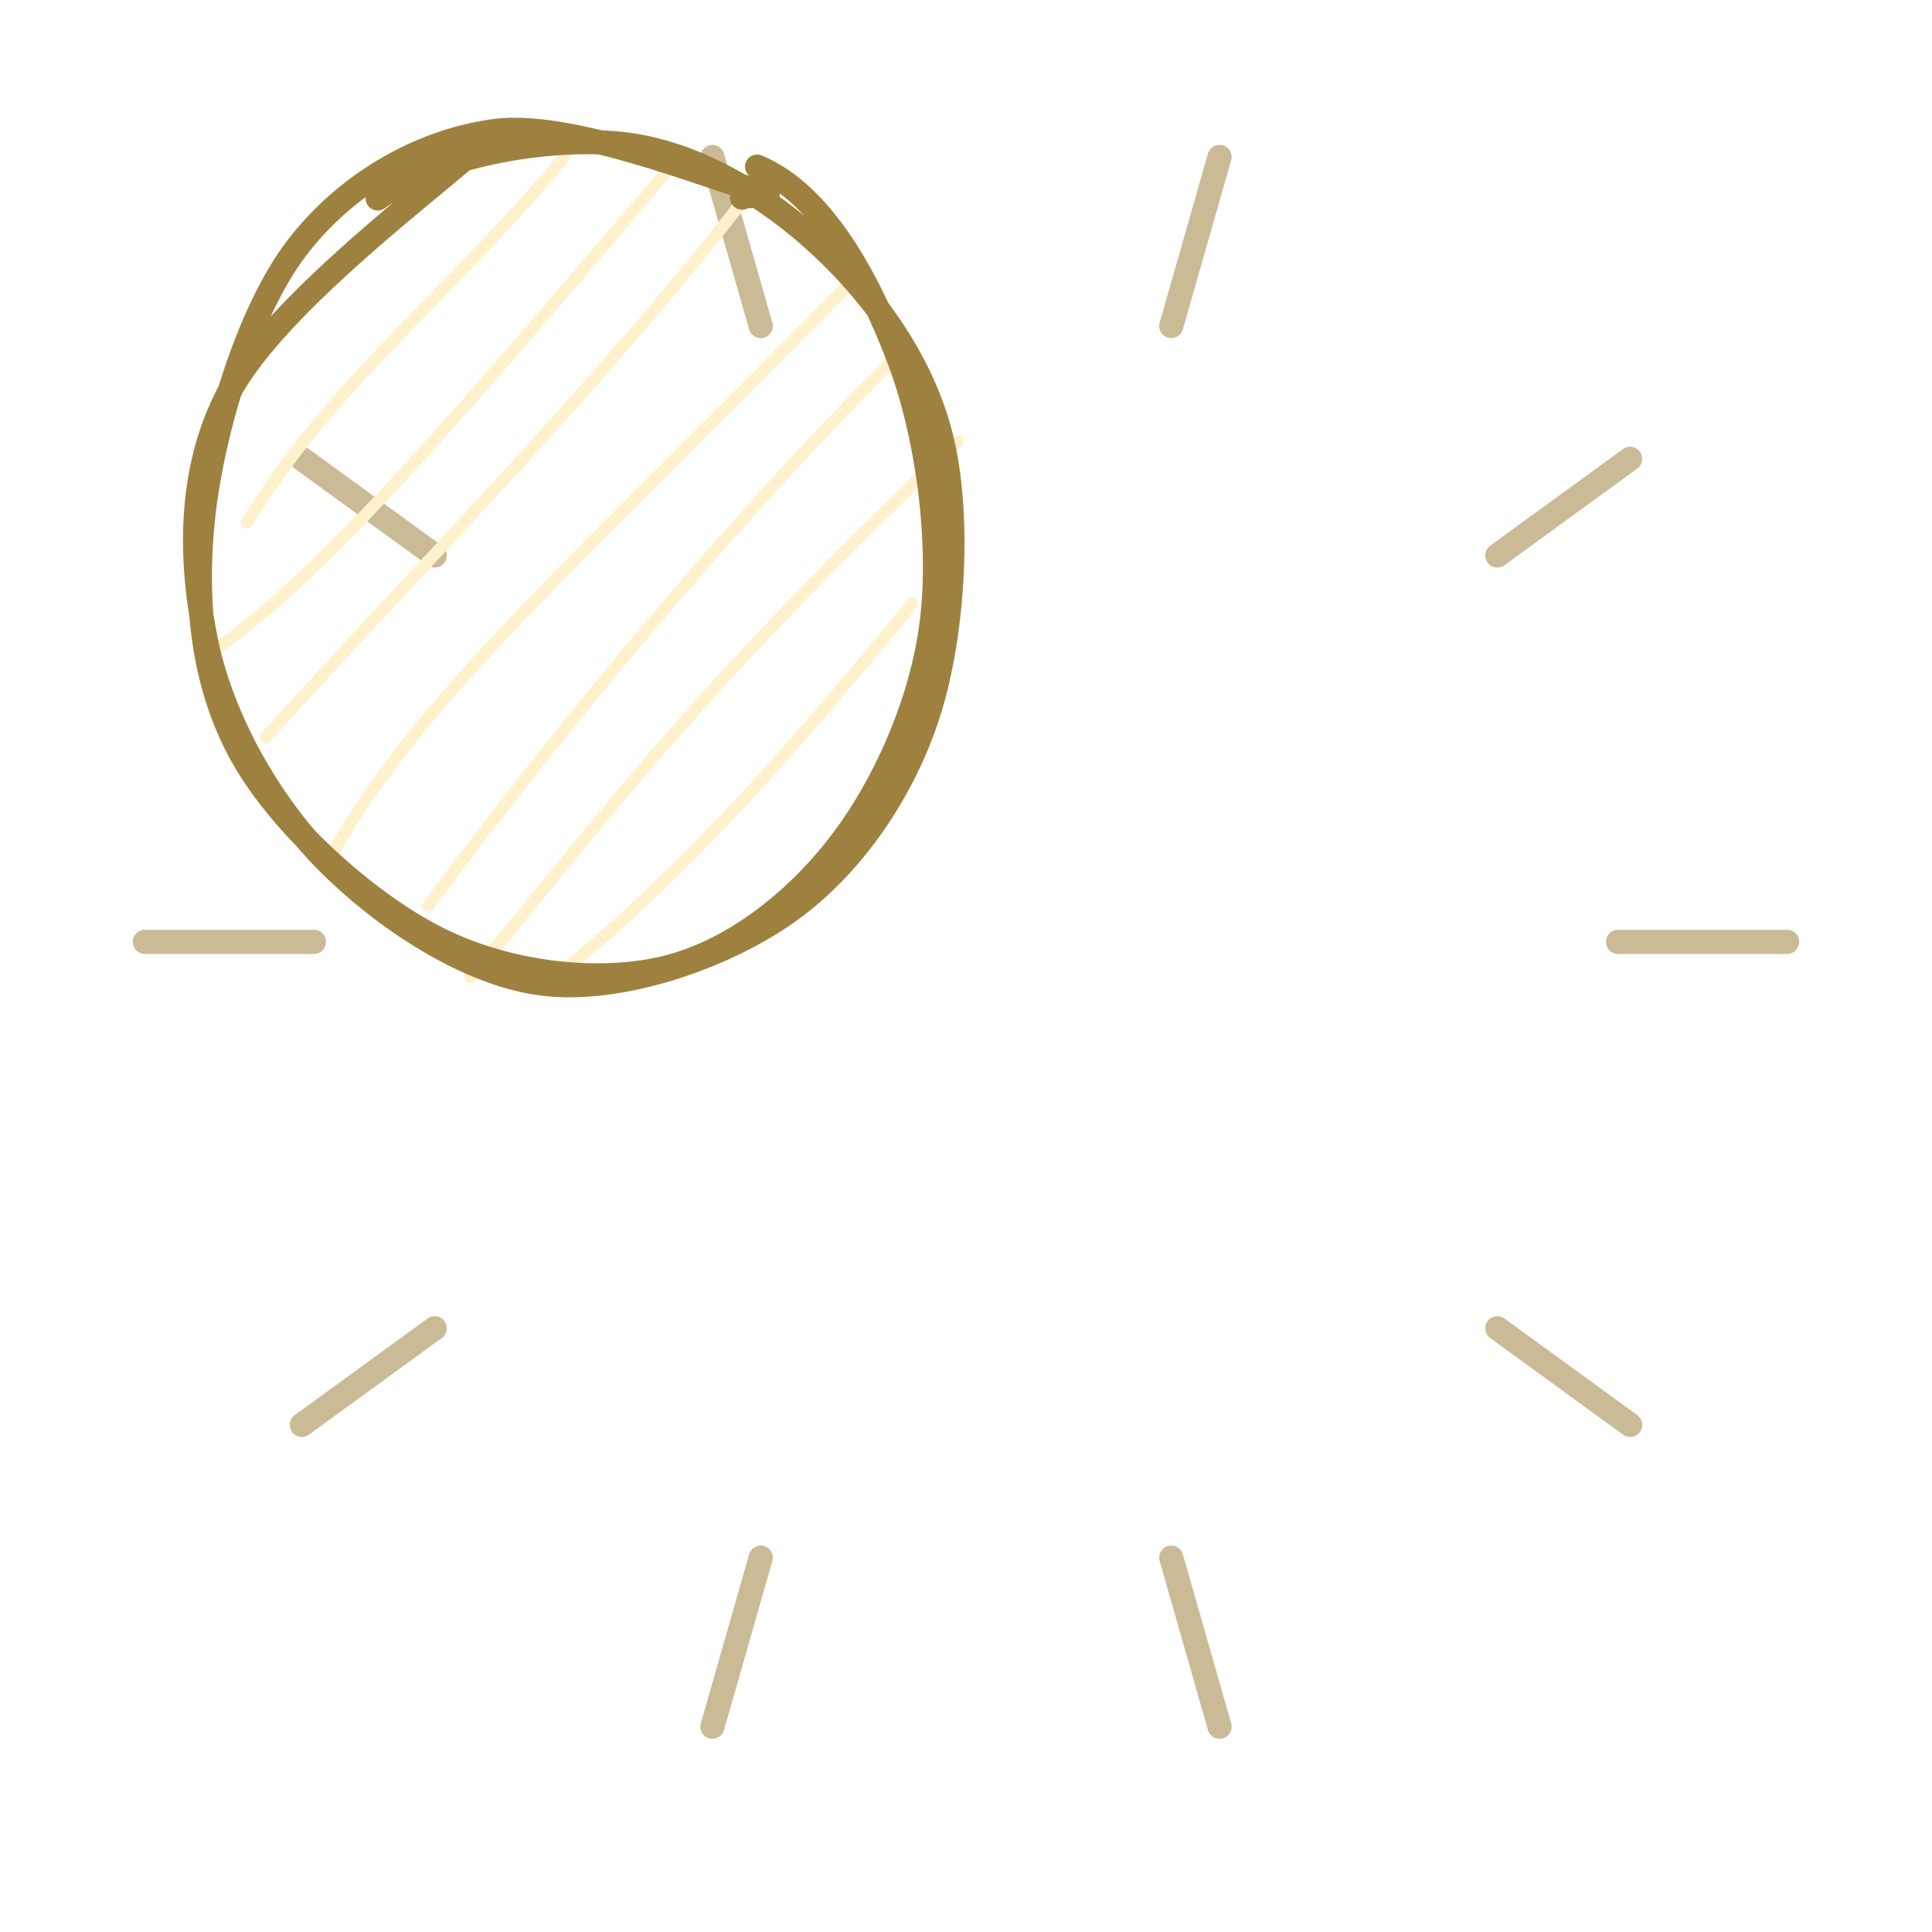
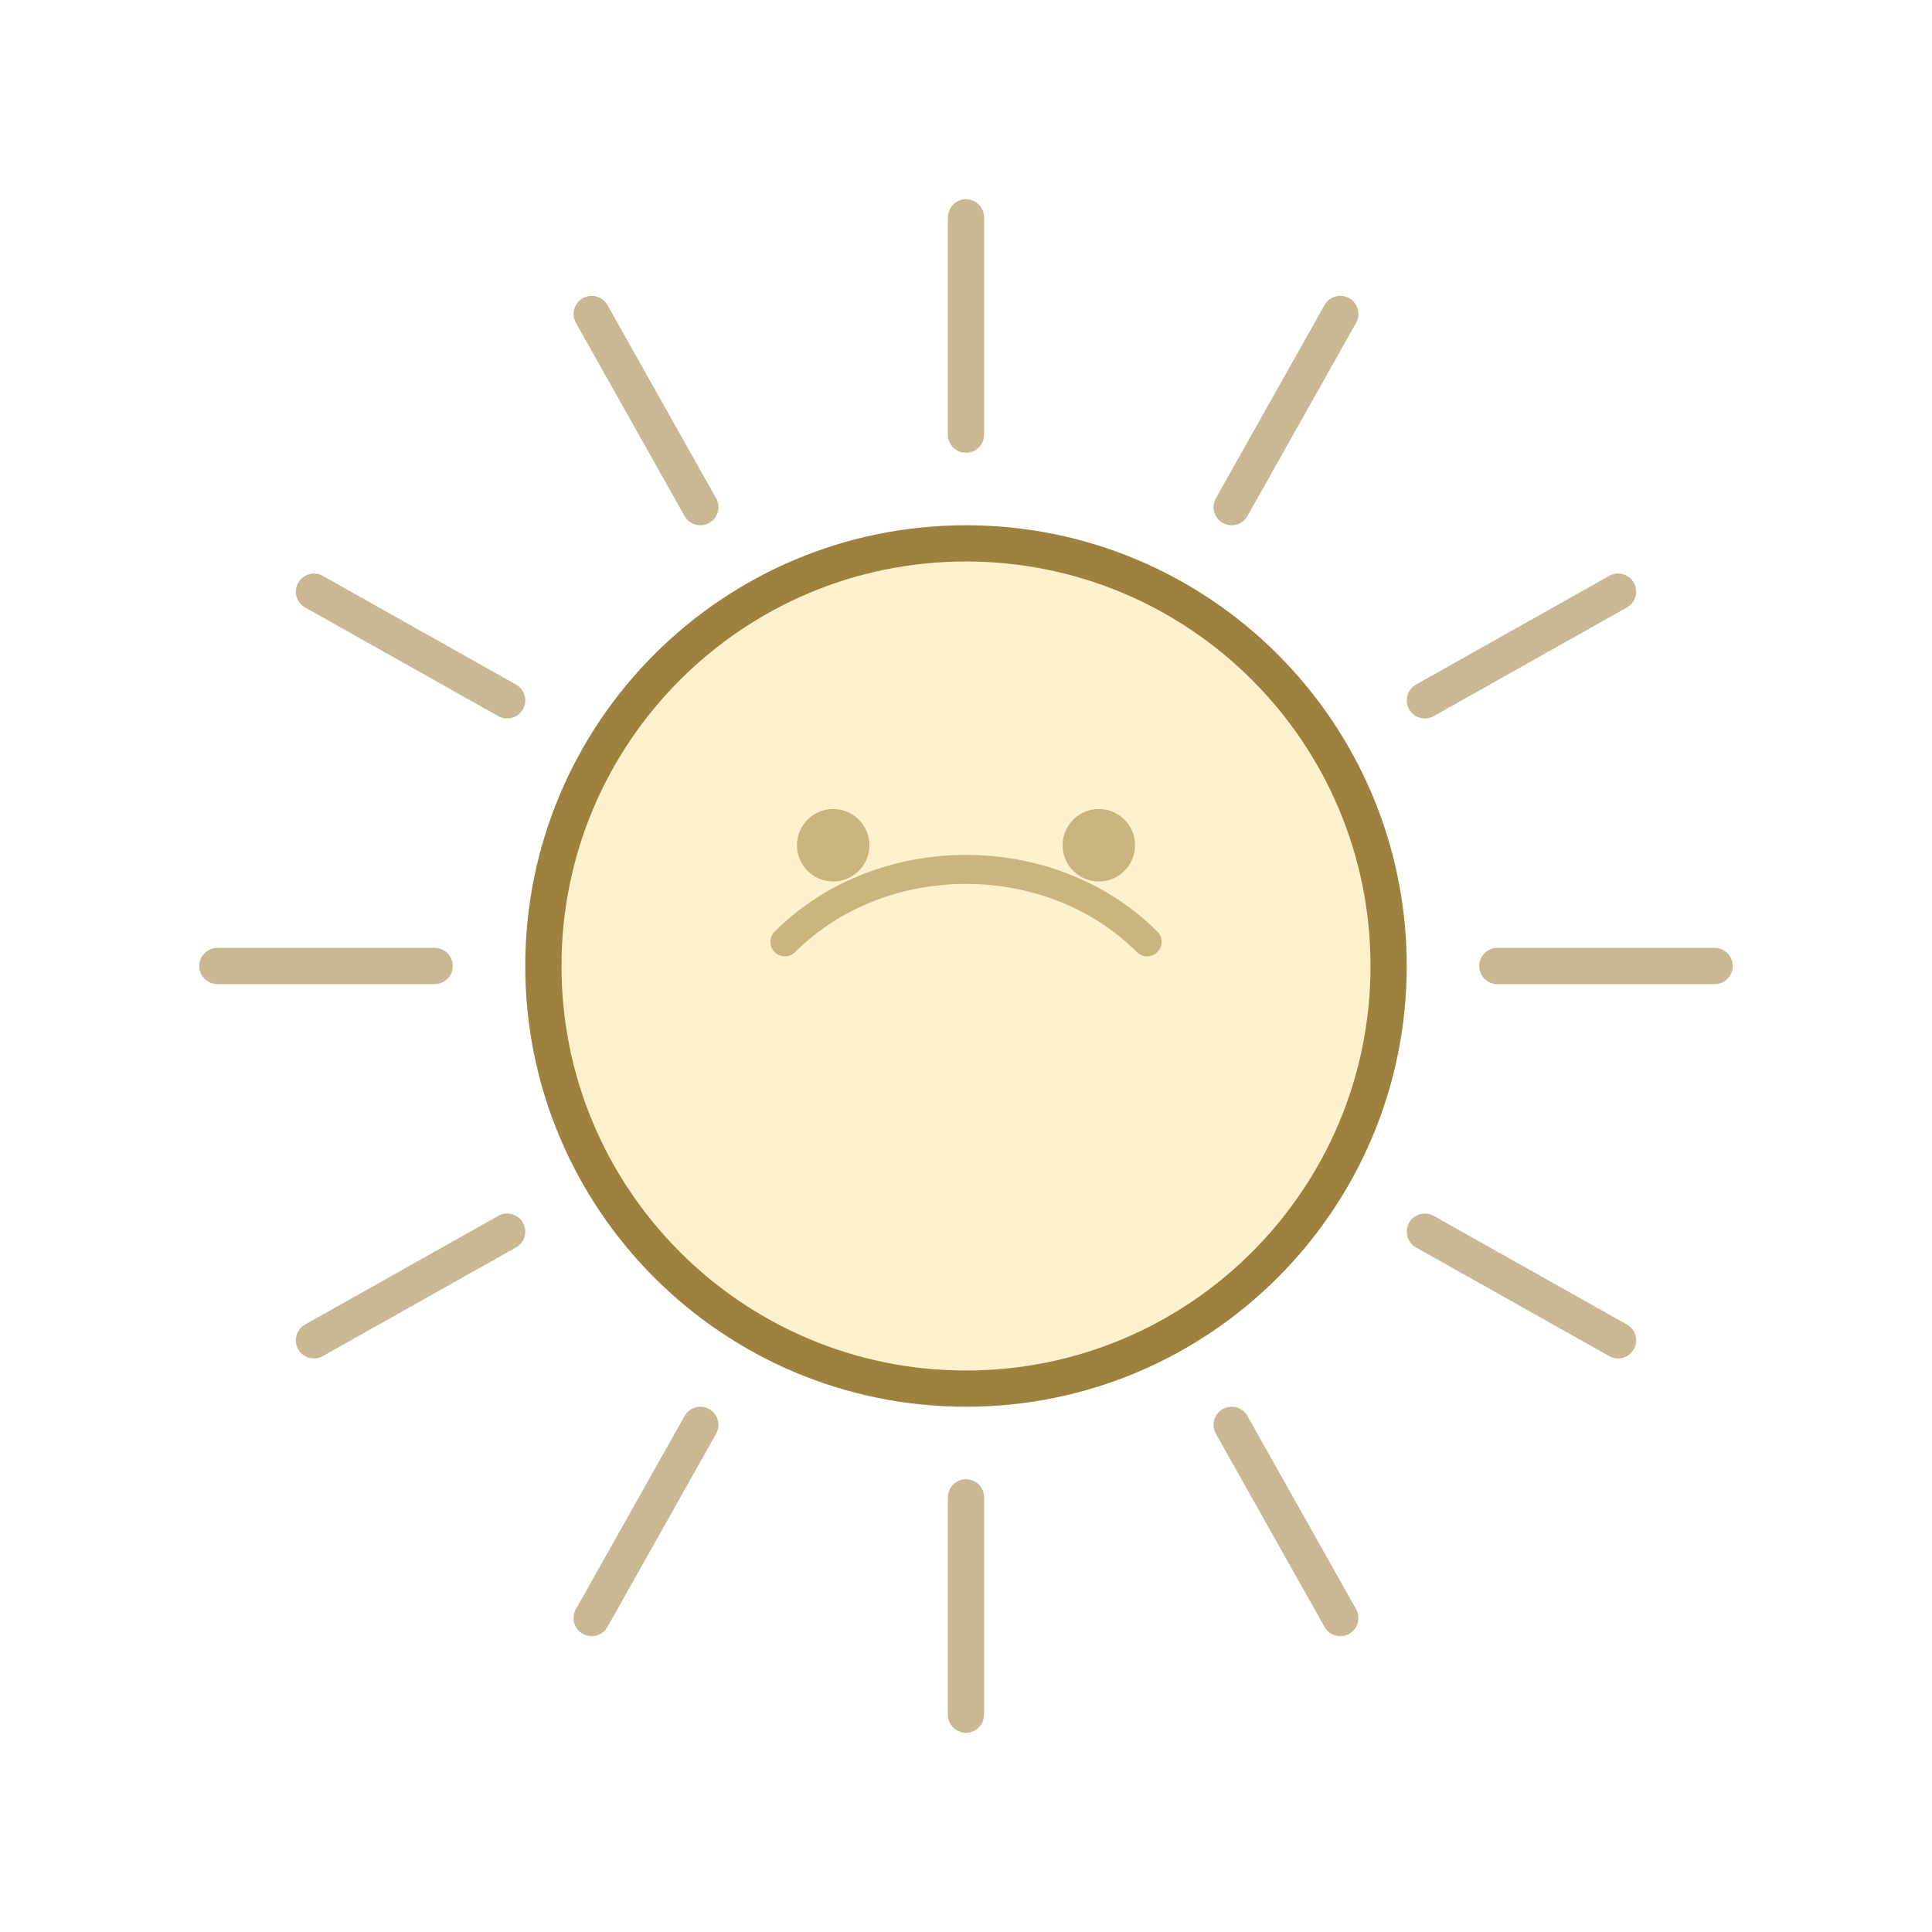
<svg xmlns="http://www.w3.org/2000/svg" width="160" height="160" viewBox="0 0 160 160" fill="none">
  <rect width="160" height="160" fill="none" />
-   <path d="M134 78L148 78" stroke="#9e813f" stroke-width="2" stroke-linecap="round" opacity="0.55" />
-   <path d="M124 110L135 118" stroke="#9e813f" stroke-width="2" stroke-linecap="round" opacity="0.55" />
-   <path d="M97 129L101 143" stroke="#9e813f" stroke-width="2" stroke-linecap="round" opacity="0.55" />
-   <path d="M63 129L59 143" stroke="#9e813f" stroke-width="2" stroke-linecap="round" opacity="0.55" />
-   <path d="M36 110L25 118" stroke="#9e813f" stroke-width="2" stroke-linecap="round" opacity="0.55" />
-   <path d="M26 78L12 78" stroke="#9e813f" stroke-width="2" stroke-linecap="round" opacity="0.55" />
-   <path d="M36 46L25 38" stroke="#9e813f" stroke-width="2" stroke-linecap="round" opacity="0.55" />
-   <path d="M63 27L59 13" stroke="#9e813f" stroke-width="2" stroke-linecap="round" opacity="0.55" />
-   <path d="M97 27L101 13" stroke="#9e813f" stroke-width="2" stroke-linecap="round" opacity="0.55" />
-   <path d="M124 46L135 38" stroke="#9e813f" stroke-width="2" stroke-linecap="round" opacity="0.55" />
-   <path d="M31.202 16.523 C31.202 16.523, 31.202 16.523, 31.202 16.523 M20.469 43.264 C27.69 31.455, 36.569 25.166, 46.759 12.982 M17.378 54.136 C26.736 47.659, 37.29 35.262, 56.632 12.532 M22.013 61.051 C35.741 45.902, 49.632 31.948, 61.4 16.783 M26.839 71.894 C34.041 58.732, 44.664 49.47, 69.917 23.944 M35.449 75.037 C46.322 60.333, 60.285 43.48, 74.434 29.322 M38.948 80.909 C48.192 70.224, 55.824 58.817, 79.341 36.549 M47.022 80.075 C55.724 72.991, 64.238 63.855, 75.536 49.989 M64.812 76.408 C64.771 74.687, 67.113 72.636, 71.133 68.33" stroke="#fff1cb" stroke-width="1" stroke-linecap="round" stroke-linejoin="round" fill="none" />
-   <path d="M31.277 16.437 C36.094 12.882, 45.371 11.25, 51.5 11.918 C57.63 12.587, 63.623 16.301, 68.054 20.447 C72.485 24.592, 76.634 30.288, 78.084 36.792 C79.535 43.295, 78.929 52.987, 76.757 59.467 C74.584 65.947, 70.331 72.003, 65.052 75.671 C59.773 79.339, 51.422 82.209, 45.083 81.478 C38.744 80.746, 31.683 75.996, 27.017 71.283 C22.351 66.57, 18.431 59.661, 17.087 53.201 C15.743 46.74, 15.462 39.133, 18.953 32.52 C22.444 25.907, 33.868 17.063, 38.033 13.522 C42.199 9.98, 43.897 10.754, 43.947 11.269 M62.698 13.8 C68.202 16.069, 71.974 23.312, 74.387 29.587 C76.8 35.862, 77.994 44.719, 77.176 51.451 C76.359 58.183, 73.191 65.188, 69.484 69.978 C65.778 74.768, 60.489 78.904, 54.938 80.191 C49.388 81.479, 42.001 80.646, 36.181 77.703 C30.36 74.76, 23.241 68.346, 20.015 62.534 C16.789 56.722, 16.072 49.815, 16.822 42.829 C17.572 35.843, 20.484 25.95, 24.514 20.62 C28.543 15.29, 34.723 11.679, 40.997 10.847 C47.272 10.016, 58.75 14.708, 62.16 15.628 C65.569 16.549, 61.843 16.014, 61.453 16.37" stroke="#9e813f" stroke-width="2" stroke-linecap="round" stroke-linejoin="round" fill="none" />
+   <path d="M124 80L142 80" stroke="#9e813f" stroke-width="3" stroke-linecap="round" opacity="0.56" />
+   <path d="M118 102L134 111" stroke="#9e813f" stroke-width="3" stroke-linecap="round" opacity="0.56" />
+   <path d="M102 118L111 134" stroke="#9e813f" stroke-width="3" stroke-linecap="round" opacity="0.56" />
+   <path d="M80 124L80 142" stroke="#9e813f" stroke-width="3" stroke-linecap="round" opacity="0.56" />
+   <path d="M58 118L49 134" stroke="#9e813f" stroke-width="3" stroke-linecap="round" opacity="0.56" />
+   <path d="M42 102L26 111" stroke="#9e813f" stroke-width="3" stroke-linecap="round" opacity="0.56" />
+   <path d="M36 80L18 80" stroke="#9e813f" stroke-width="3" stroke-linecap="round" opacity="0.56" />
+   <path d="M42 58L26 49" stroke="#9e813f" stroke-width="3" stroke-linecap="round" opacity="0.56" />
+   <path d="M58 42L49 26" stroke="#9e813f" stroke-width="3" stroke-linecap="round" opacity="0.56" />
+   <path d="M80 36L80 18" stroke="#9e813f" stroke-width="3" stroke-linecap="round" opacity="0.56" />
+   <path d="M102 42L111 26" stroke="#9e813f" stroke-width="3" stroke-linecap="round" opacity="0.56" />
+   <path d="M118 58L134 49" stroke="#9e813f" stroke-width="3" stroke-linecap="round" opacity="0.56" />
+   <circle cx="80" cy="80" r="35" fill="#fff1cb" stroke="#9e813f" stroke-width="3" />
+   <path d="M65 78c8-8 22-8 30 0" stroke="#9e813f" stroke-width="2.4" stroke-linecap="round" opacity="0.55" />
+   <circle cx="69" cy="70" r="3" fill="#9e813f" opacity="0.55" />
+   <circle cx="91" cy="70" r="3" fill="#9e813f" opacity="0.55" />
</svg>
